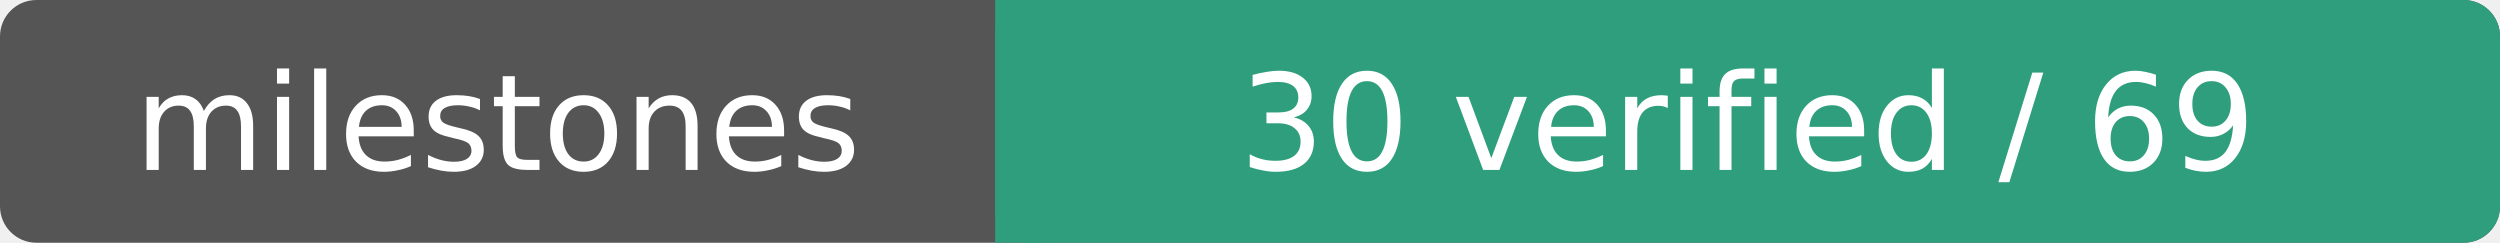
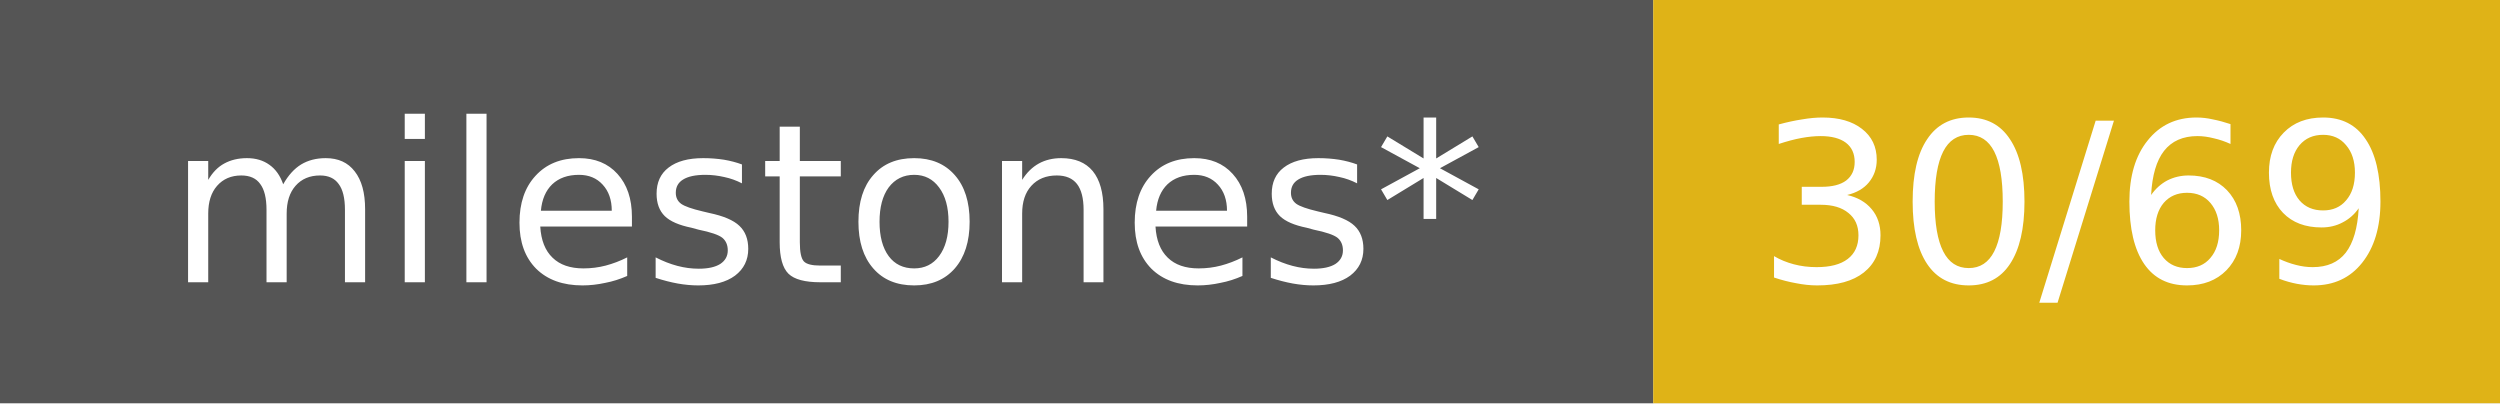
- <svg xmlns="http://www.w3.org/2000/svg" width="206" height="20" role="img" aria-label="milestones: 30 verified / 69">
-   <rect width="206" height="20" rx="3" fill="#555" />
-   <rect x="82" width="124" height="20" rx="3" fill="#2e9e7c" />
-   <rect x="82" width="4" height="20" fill="#2e9e7c" />
-   <text x="41.0" y="14" fill="#fff" font-family="Verdana,DejaVu Sans,sans-serif" font-size="11" text-anchor="middle">milestones</text>
-   <text x="144.0" y="14" fill="#fff" font-family="Verdana,DejaVu Sans,sans-serif" font-size="11" text-anchor="middle">30 verified / 69</text>
+ <svg xmlns="http://www.w3.org/2000/svg" width="124" height="20" role="img" aria-label="milestones*: 30/69">
+   <rect width="82" height="20" fill="#555" />
+   <rect x="82" width="42" height="20" fill="#dfb317" />
+   <text x="41.0" y="14" fill="#fff" font-family="Verdana,DejaVu Sans,sans-serif" font-size="11" text-anchor="middle">milestones*</text>
+   <text x="103.0" y="14" fill="#fff" font-family="Verdana,DejaVu Sans,sans-serif" font-size="11" text-anchor="middle">30/69</text>
</svg>
